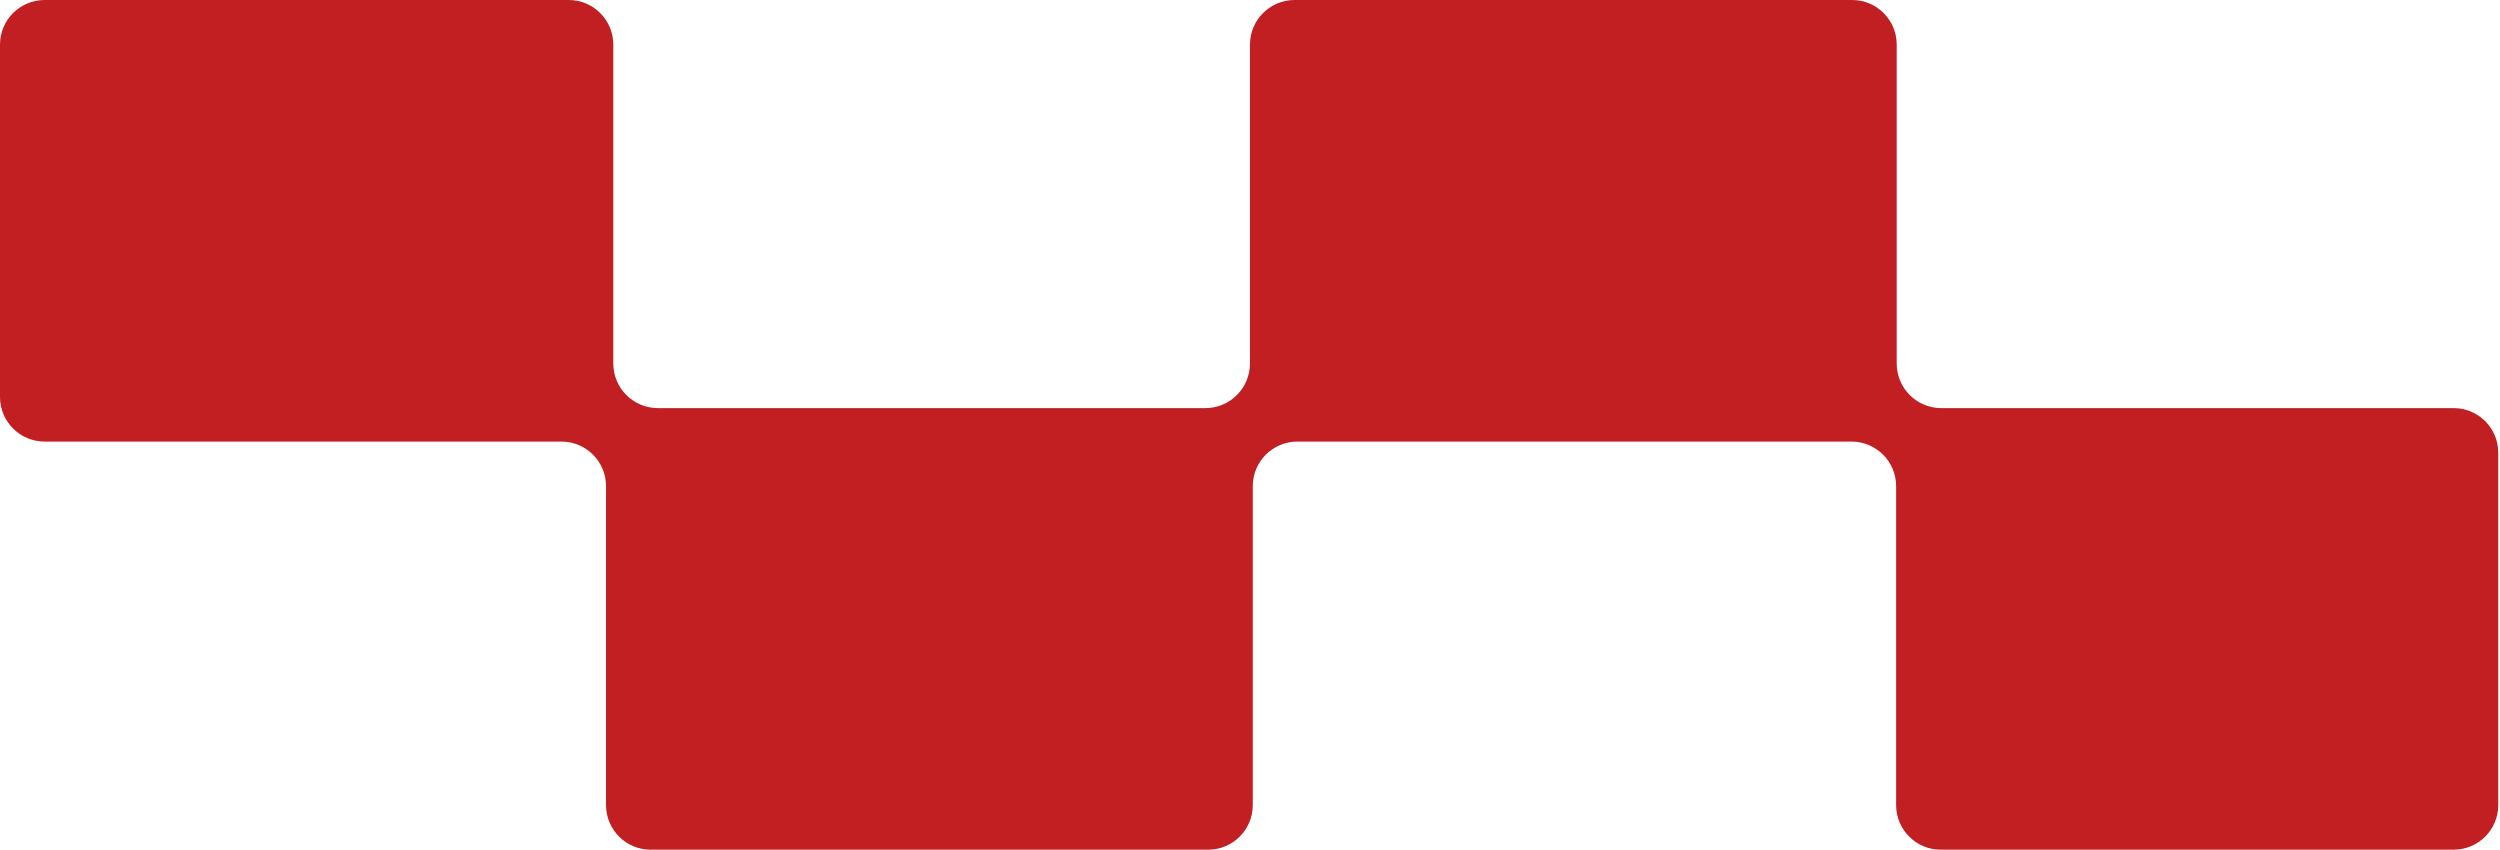
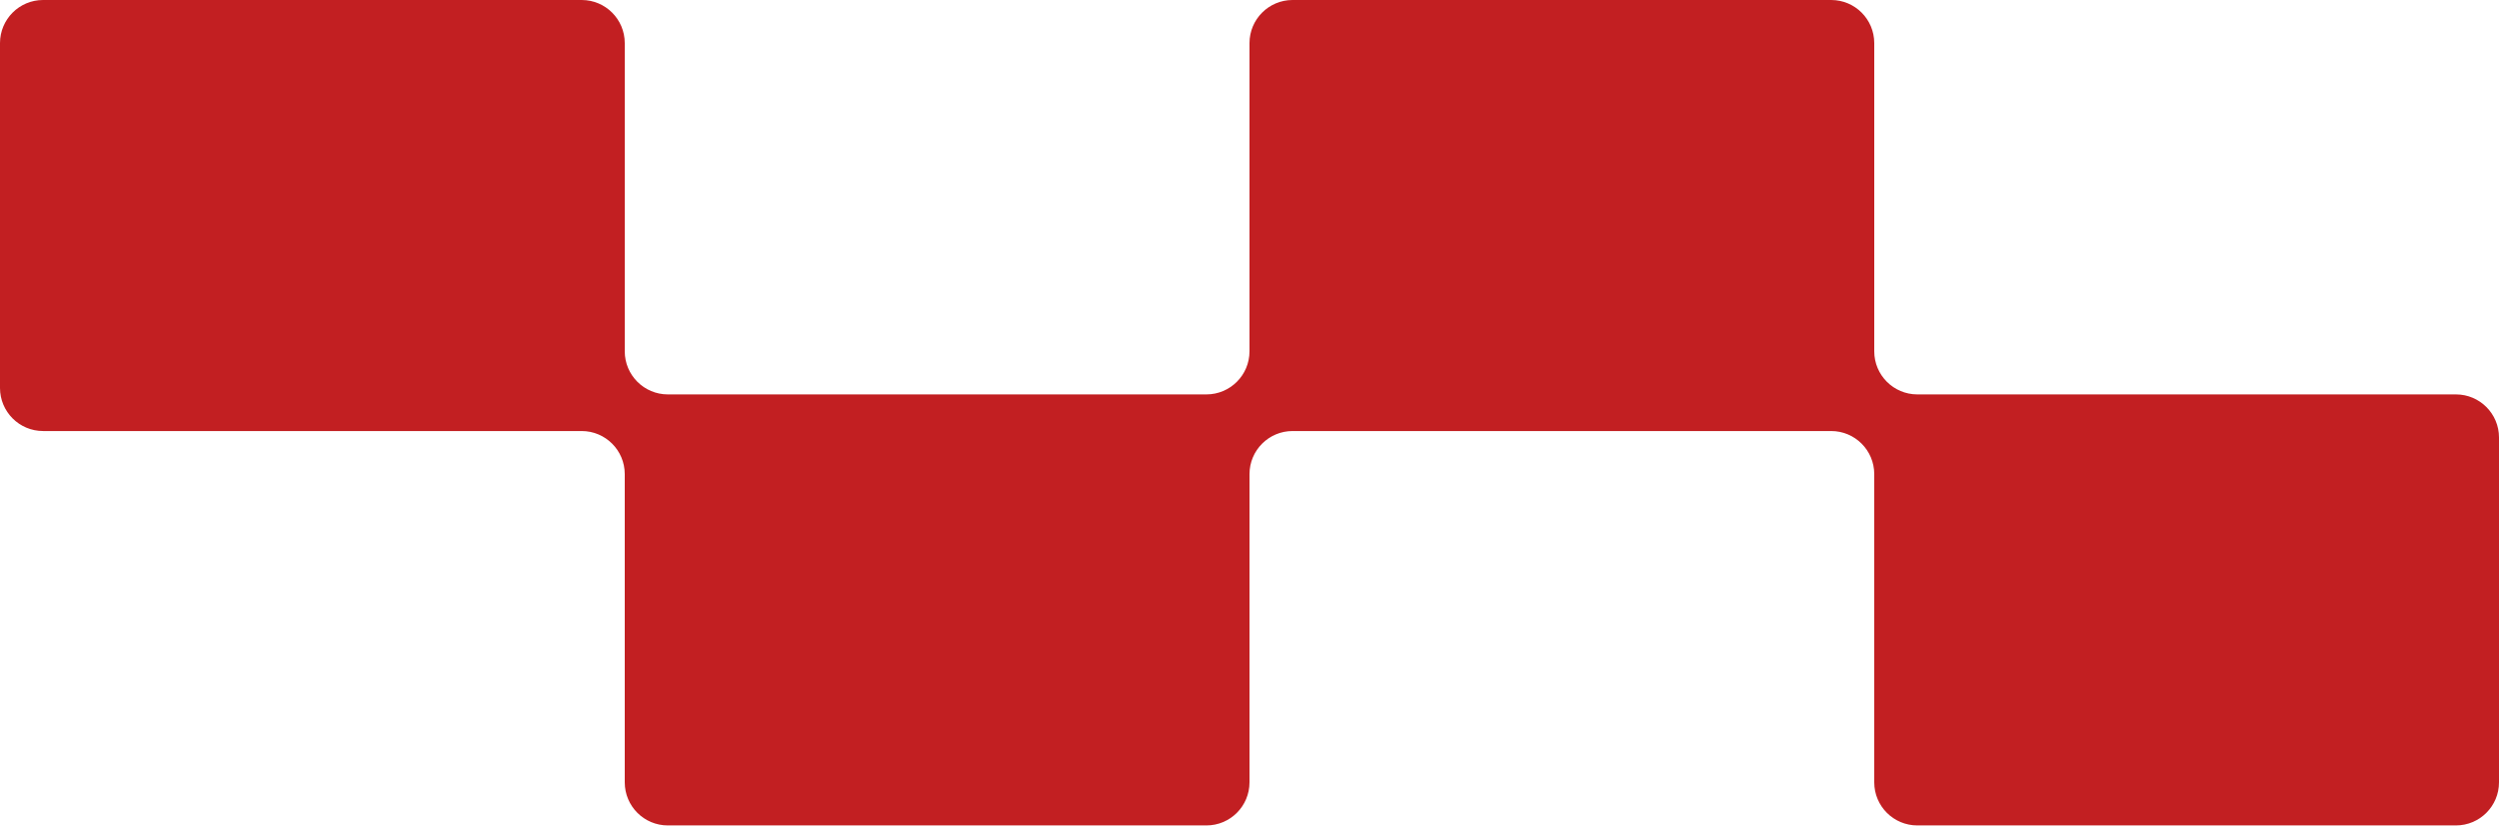
- <svg xmlns="http://www.w3.org/2000/svg" width="1121" height="381" viewBox="0 0 1121 381" fill="none">
-   <path d="M275 163C275 174.046 283.954 183 295 183H540.483C551.529 183 560.483 174.046 560.483 163V20C560.483 8.954 569.438 0 580.483 0H830.483C841.529 0 850.483 8.954 850.483 20V163C850.483 174.046 859.438 183 870.483 183H1100.22C1111.27 183 1120.22 191.954 1120.22 203V361C1120.22 372.046 1111.27 381 1100.22 381H870.224C859.178 381 850.224 372.046 850.224 361V218C850.224 206.954 841.269 198 830.224 198H581.743C570.697 198 561.743 206.954 561.743 218V361C561.743 372.046 552.789 381 541.743 381H291.743C280.697 381 271.743 372.046 271.743 361V218C271.743 206.954 262.789 198 251.743 198H20C8.954 198 0 189.046 0 178V20C0 8.954 8.954 0 20 0H255C266.046 0 275 8.954 275 20V163Z" fill="#C21F22" />
+ <svg xmlns="http://www.w3.org/2000/svg" width="1160" height="383" viewBox="0 0 1160 383" fill="none">
+   <path d="M290 163C290 174.046 298.954 183 310 183H560C571.046 183 580 174.046 580 163V20C580 8.954 588.954 0 600 0H850C861.046 0 870 8.954 870 20V163C870 174.046 878.954 183 890 183H1140C1151.05 183 1160 191.954 1160 203V363C1160 374.046 1151.05 383 1140 383H890C878.954 383 870 374.046 870 363V220C870 208.954 861.046 200 850 200H600C588.954 200 580 208.954 580 220V363C580 374.046 571.046 383 560 383H310C298.954 383 290 374.046 290 363V220C290 208.954 281.046 200 270 200H20C8.954 200 0 191.046 0 180V20C0 8.954 8.954 0 20 0H270C281.046 0 290 8.954 290 20V163Z" fill="#C21F22" />
</svg>
